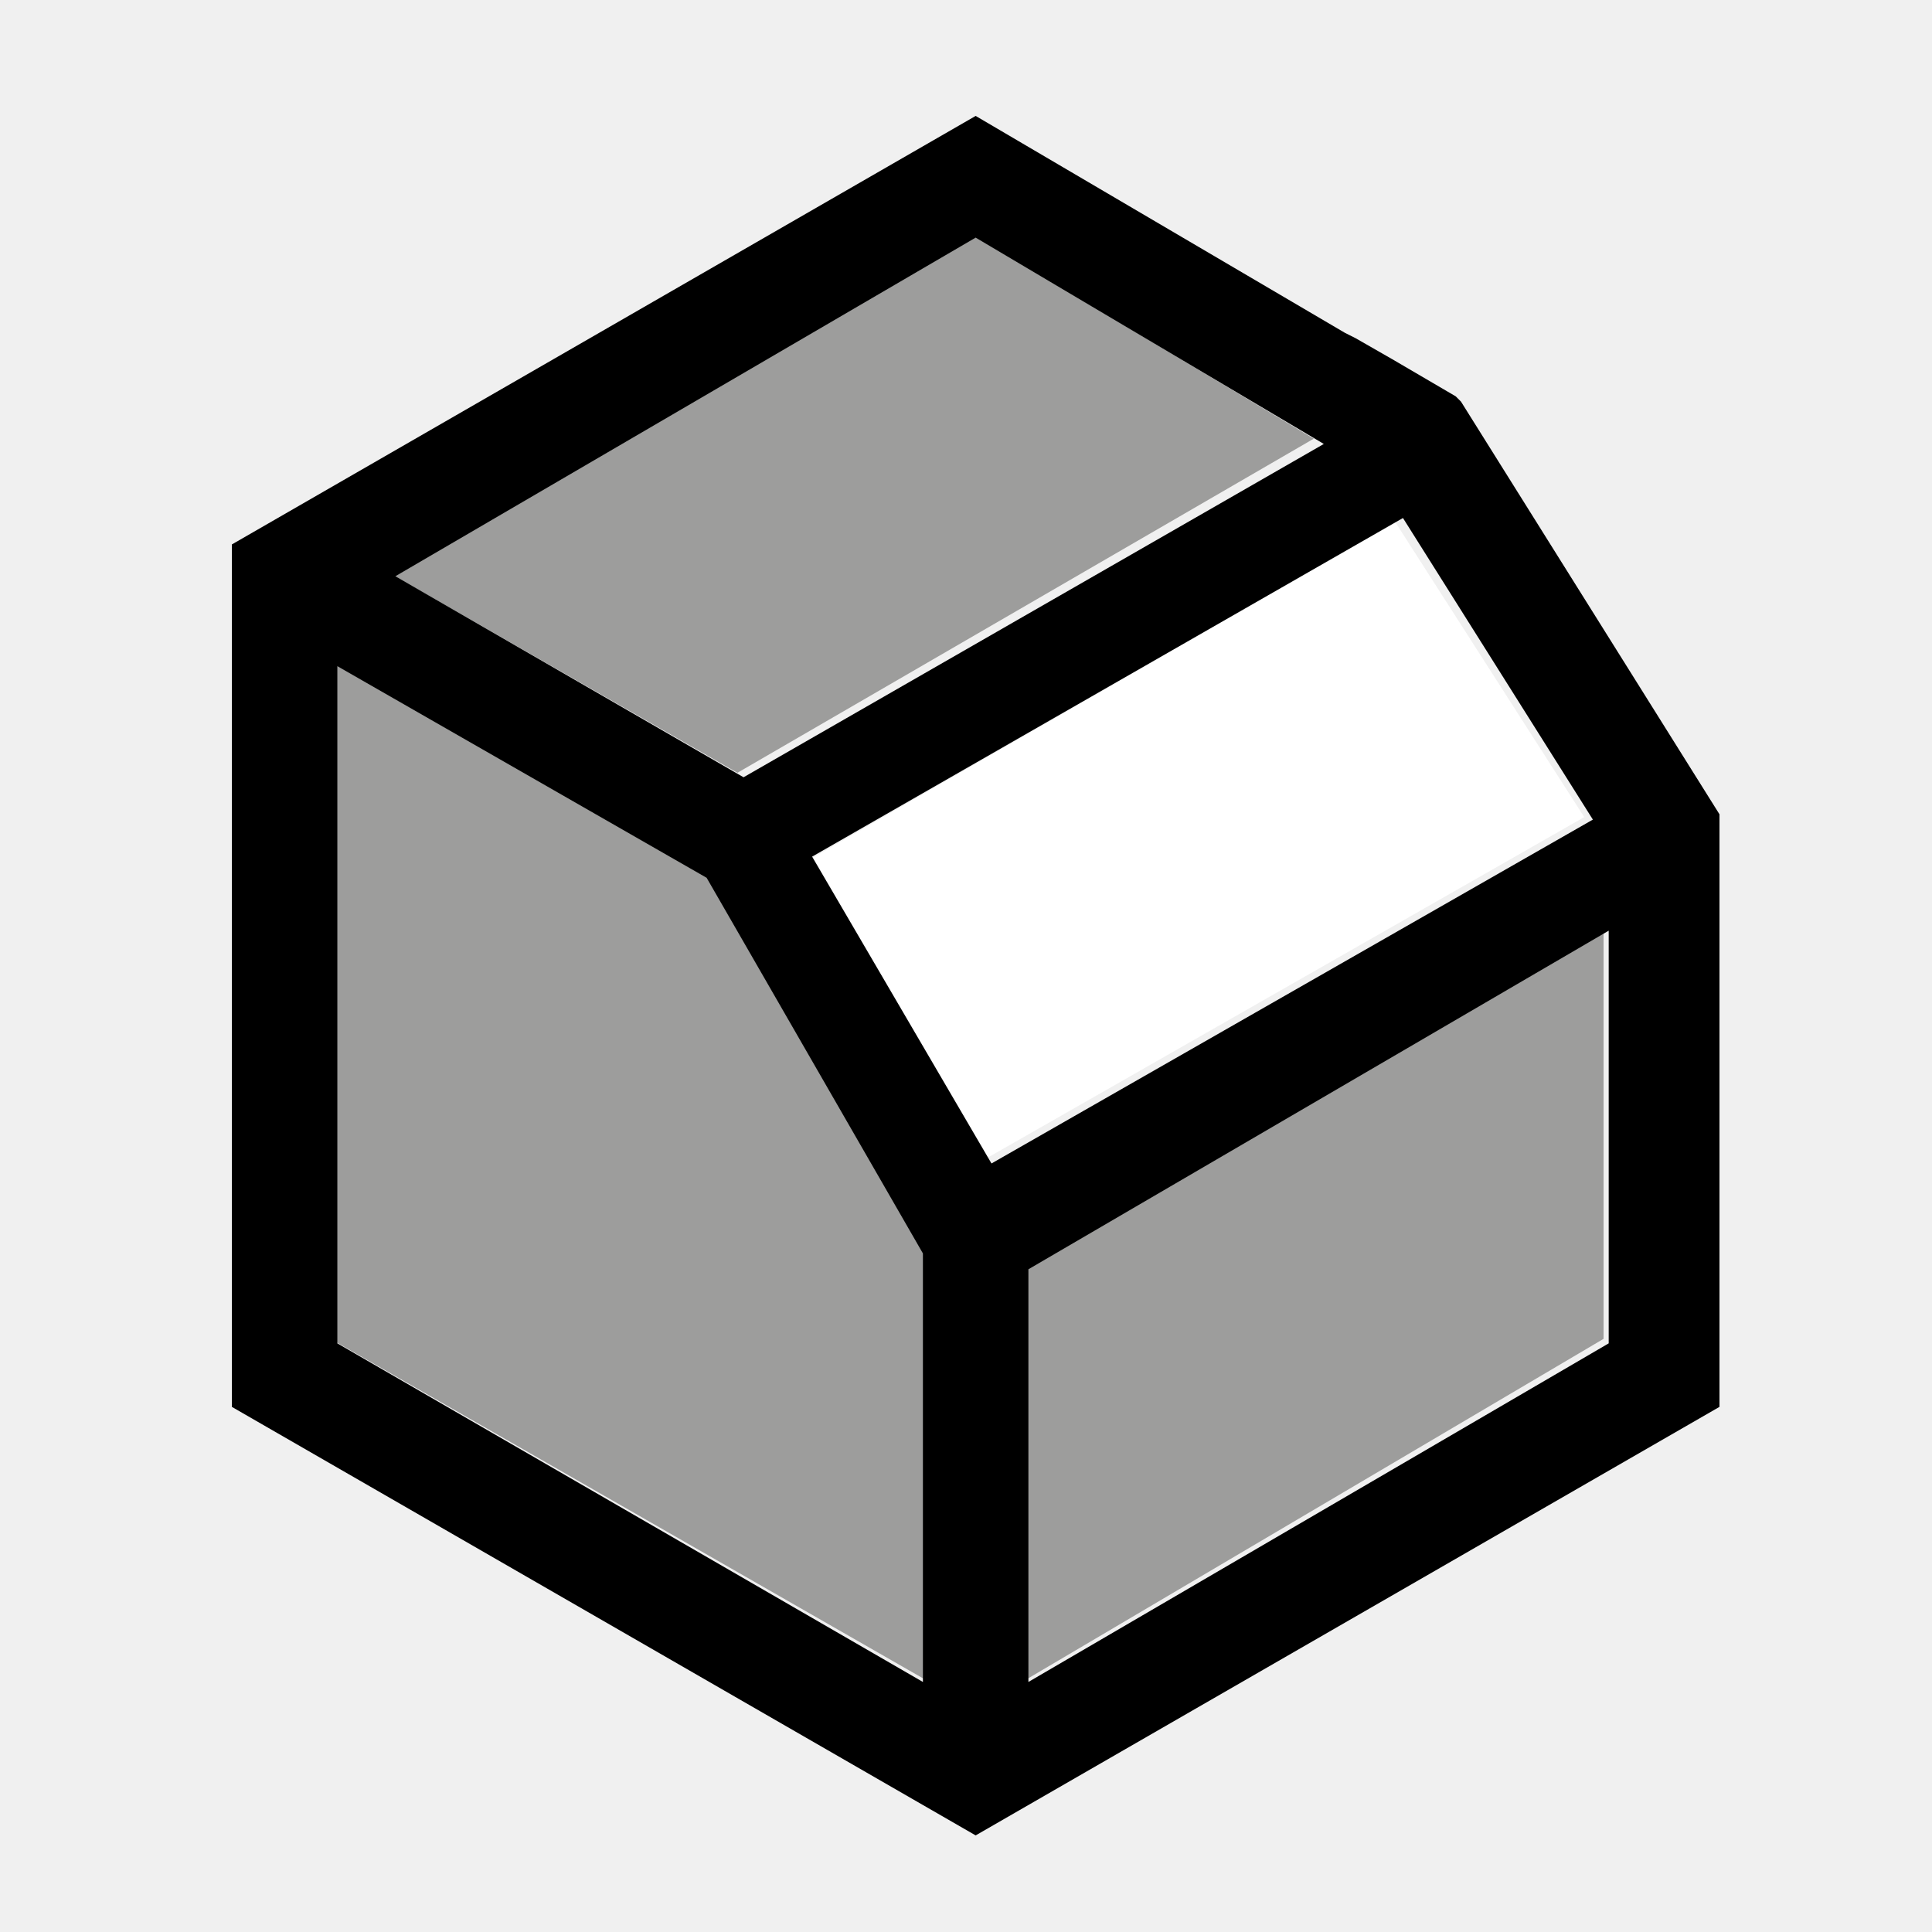
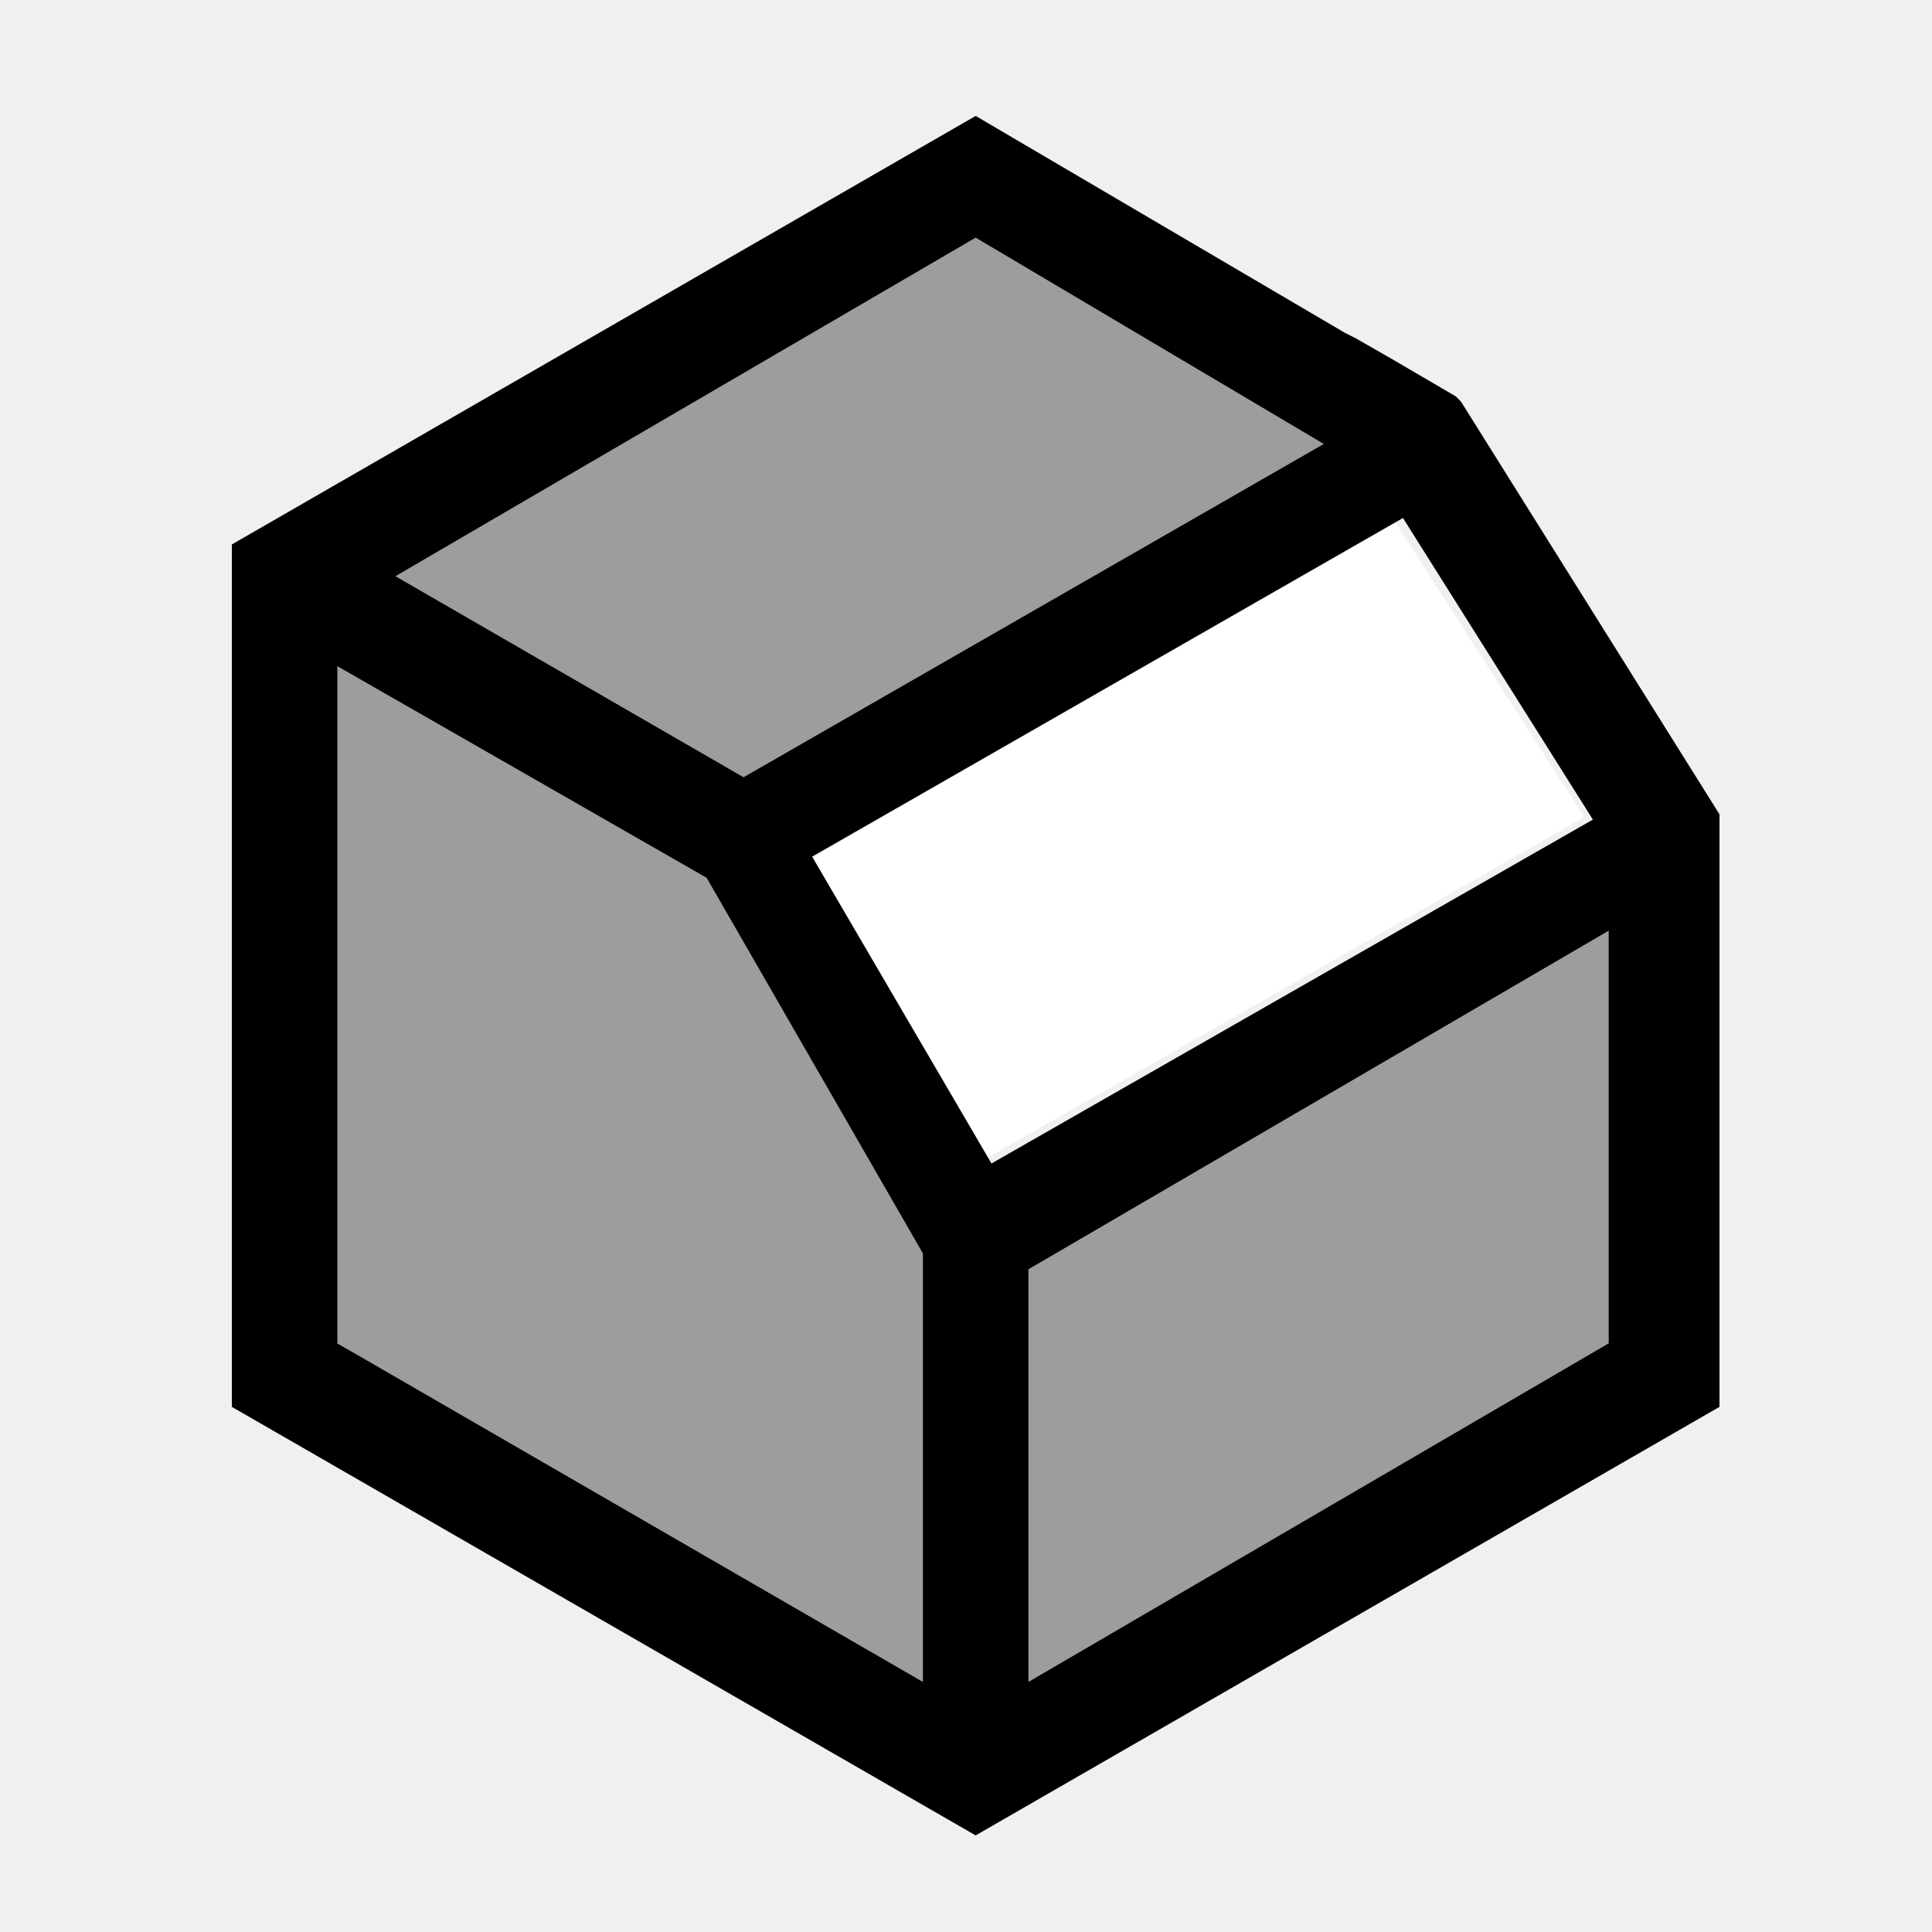
<svg xmlns="http://www.w3.org/2000/svg" width="100" height="100" viewBox="0 0 100 100" fill="none">
-   <path d="M83 48V69.298L53 87V65.425L83 48Z" fill="#9D9D9C" />
+   <path d="M83.5 47.5L84 69.5L53 88V65.425L83.5 47.5Z" fill="#9D9D9C" />
  <path d="M72.204 27L82 42.293L50.98 60L42 44.439L72.204 27Z" fill="white" />
-   <path d="M68 22.706L38.169 40L20 29.569L50.102 12L68 22.706Z" fill="#9D9D9C" />
-   <path d="M48 64.524V87L17 69.241V34L36.55 44.822L48 64.524Z" fill="#9D9D9C" />
+   <path d="M69 23L38.5 41.5L20 29.569L50.102 12L69 23Z" fill="#9D9D9C" />
+   <path d="M48 64.524V88L17 69.241V34L36.55 44.822L48 64.524Z" fill="#9D9D9C" />
  <path d="M83.266 69.532V48.172L53.23 65.698V87.058L83.266 69.532ZM38.486 40.231L68.521 22.979L50.5 12.299L20.465 29.825L38.486 40.231ZM72.617 26.812L42.035 44.339L51.319 60.221L82.447 42.422L72.617 26.812ZM50.5 95L12 72.819V28.181L50.5 6L69.614 17.228L70.16 17.502L72.071 18.597L75.347 20.514L75.621 20.788L89 42.148V43.517V47.351V50.911V72.819L50.5 95ZM47.77 64.877L36.575 45.434L17.461 34.48V69.532L47.77 87.058V64.877V64.877Z" fill="black" />
</svg>
